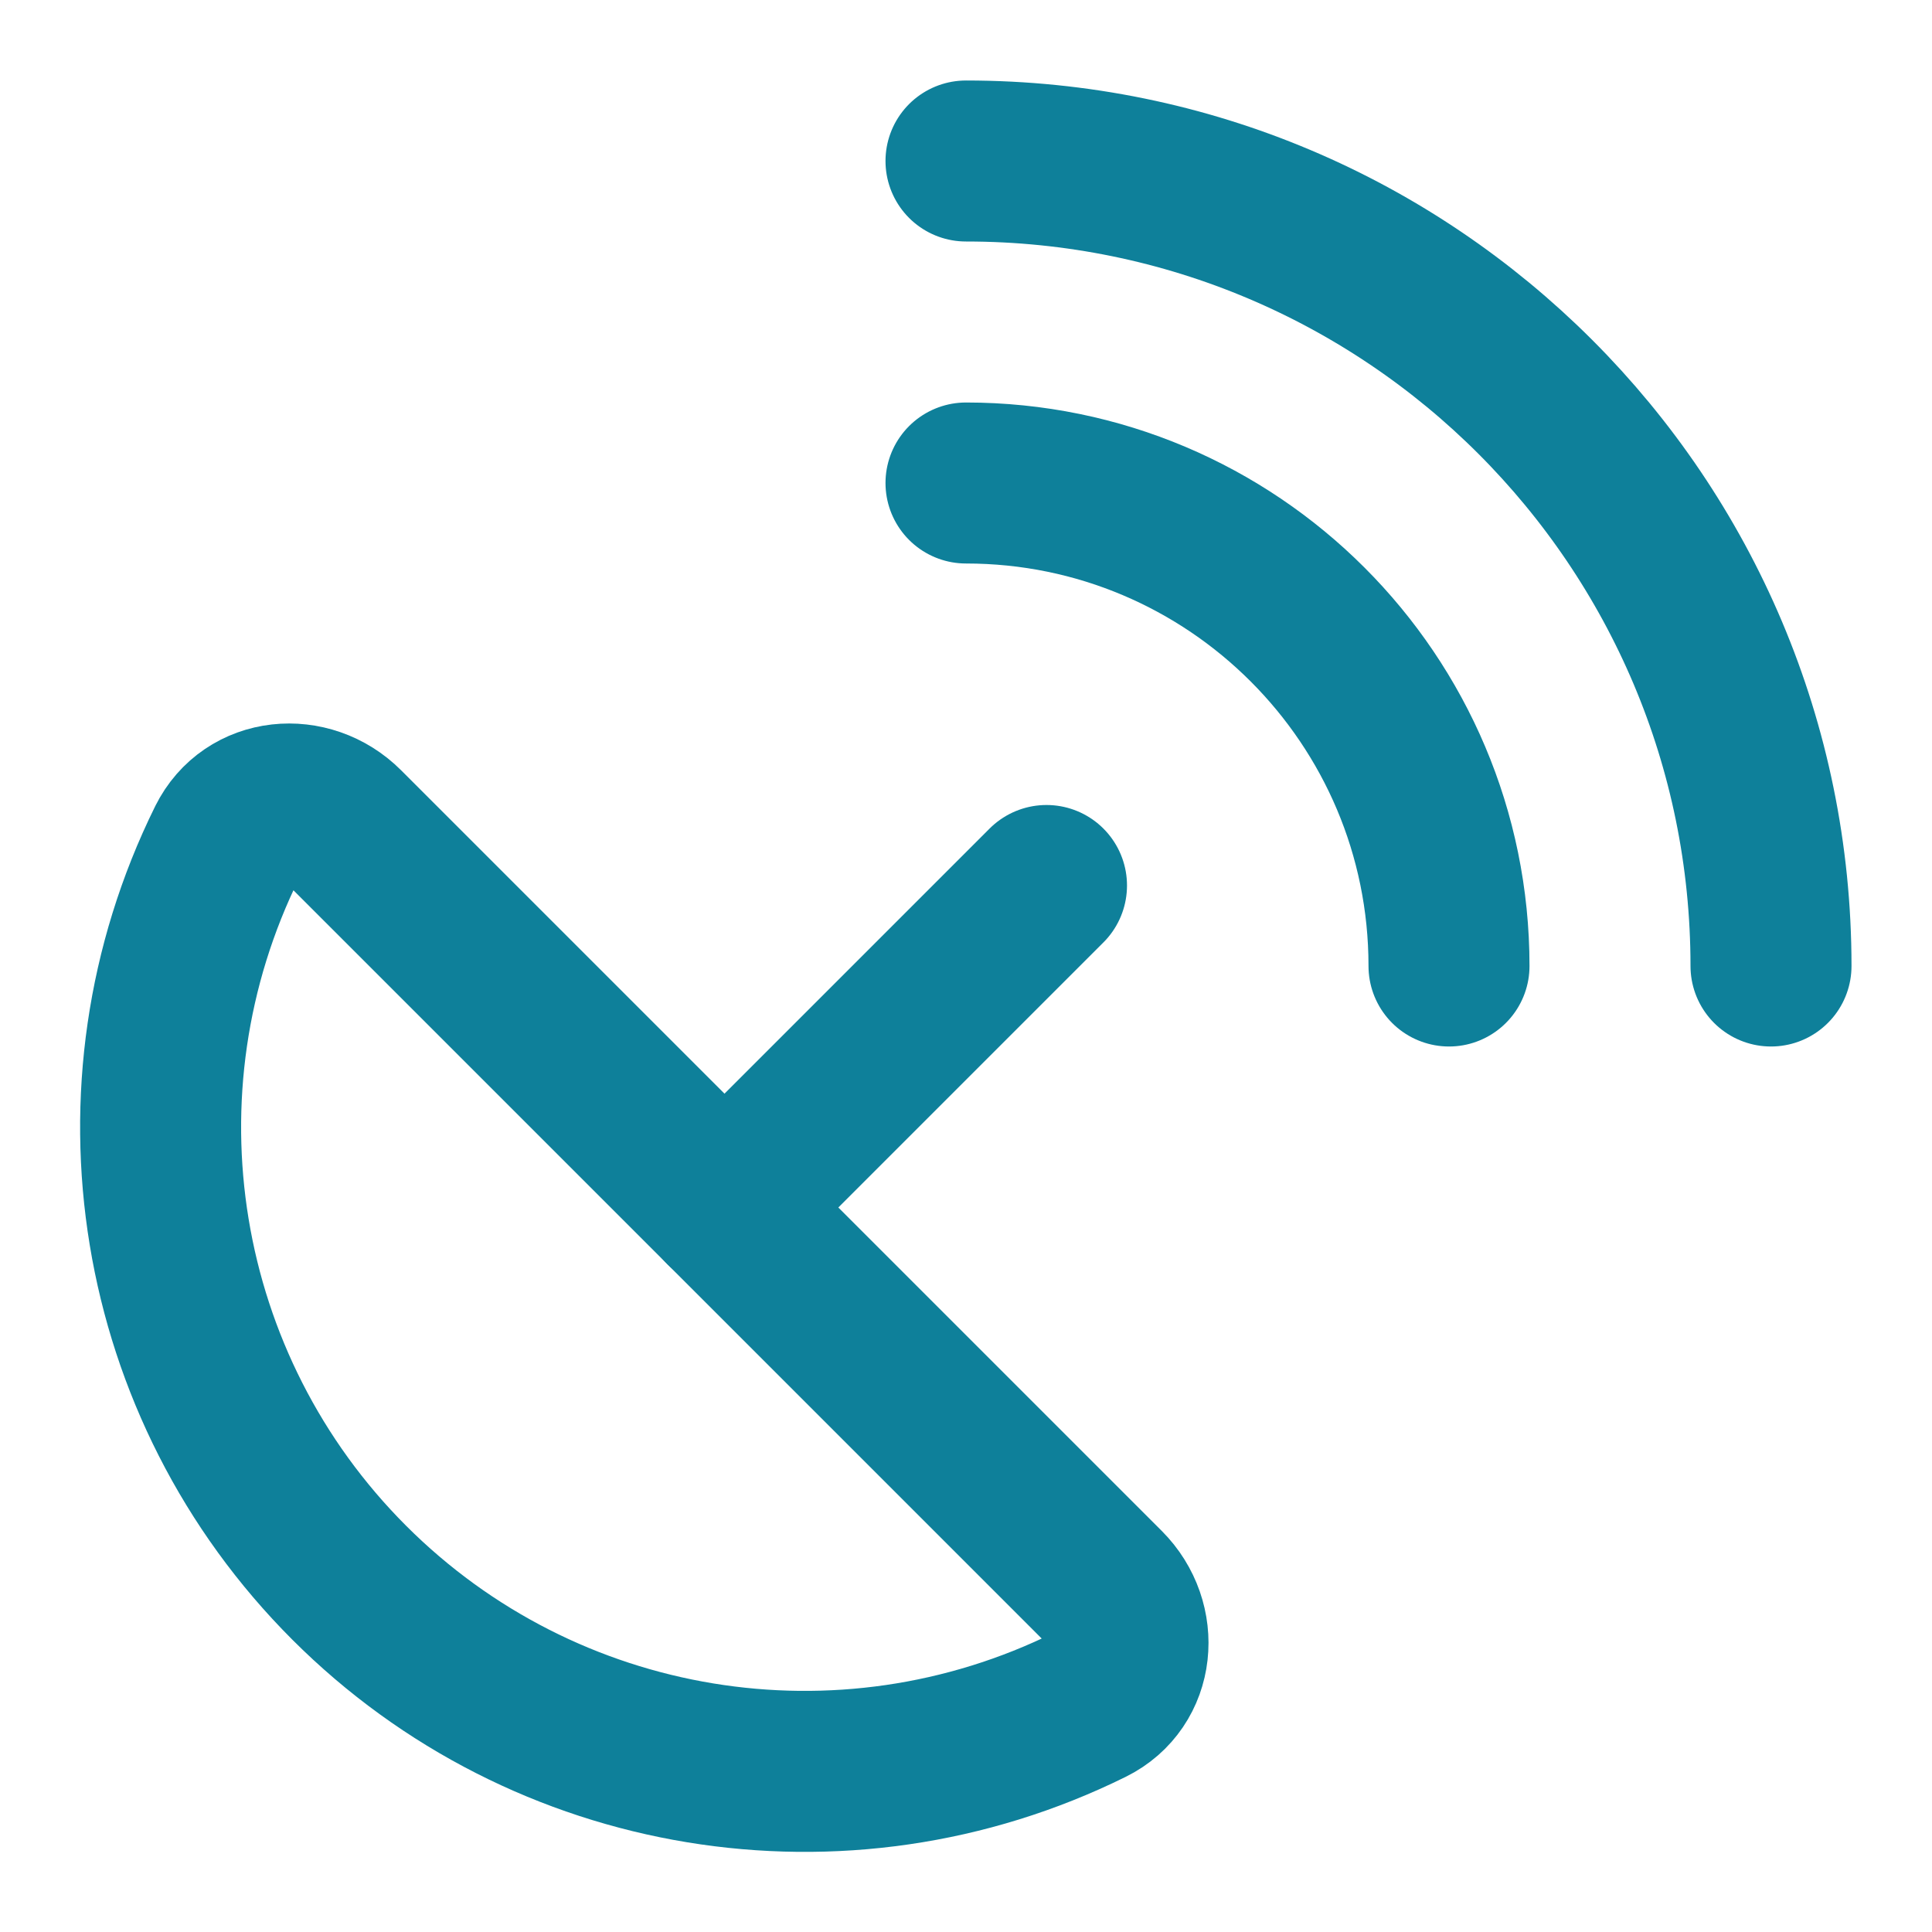
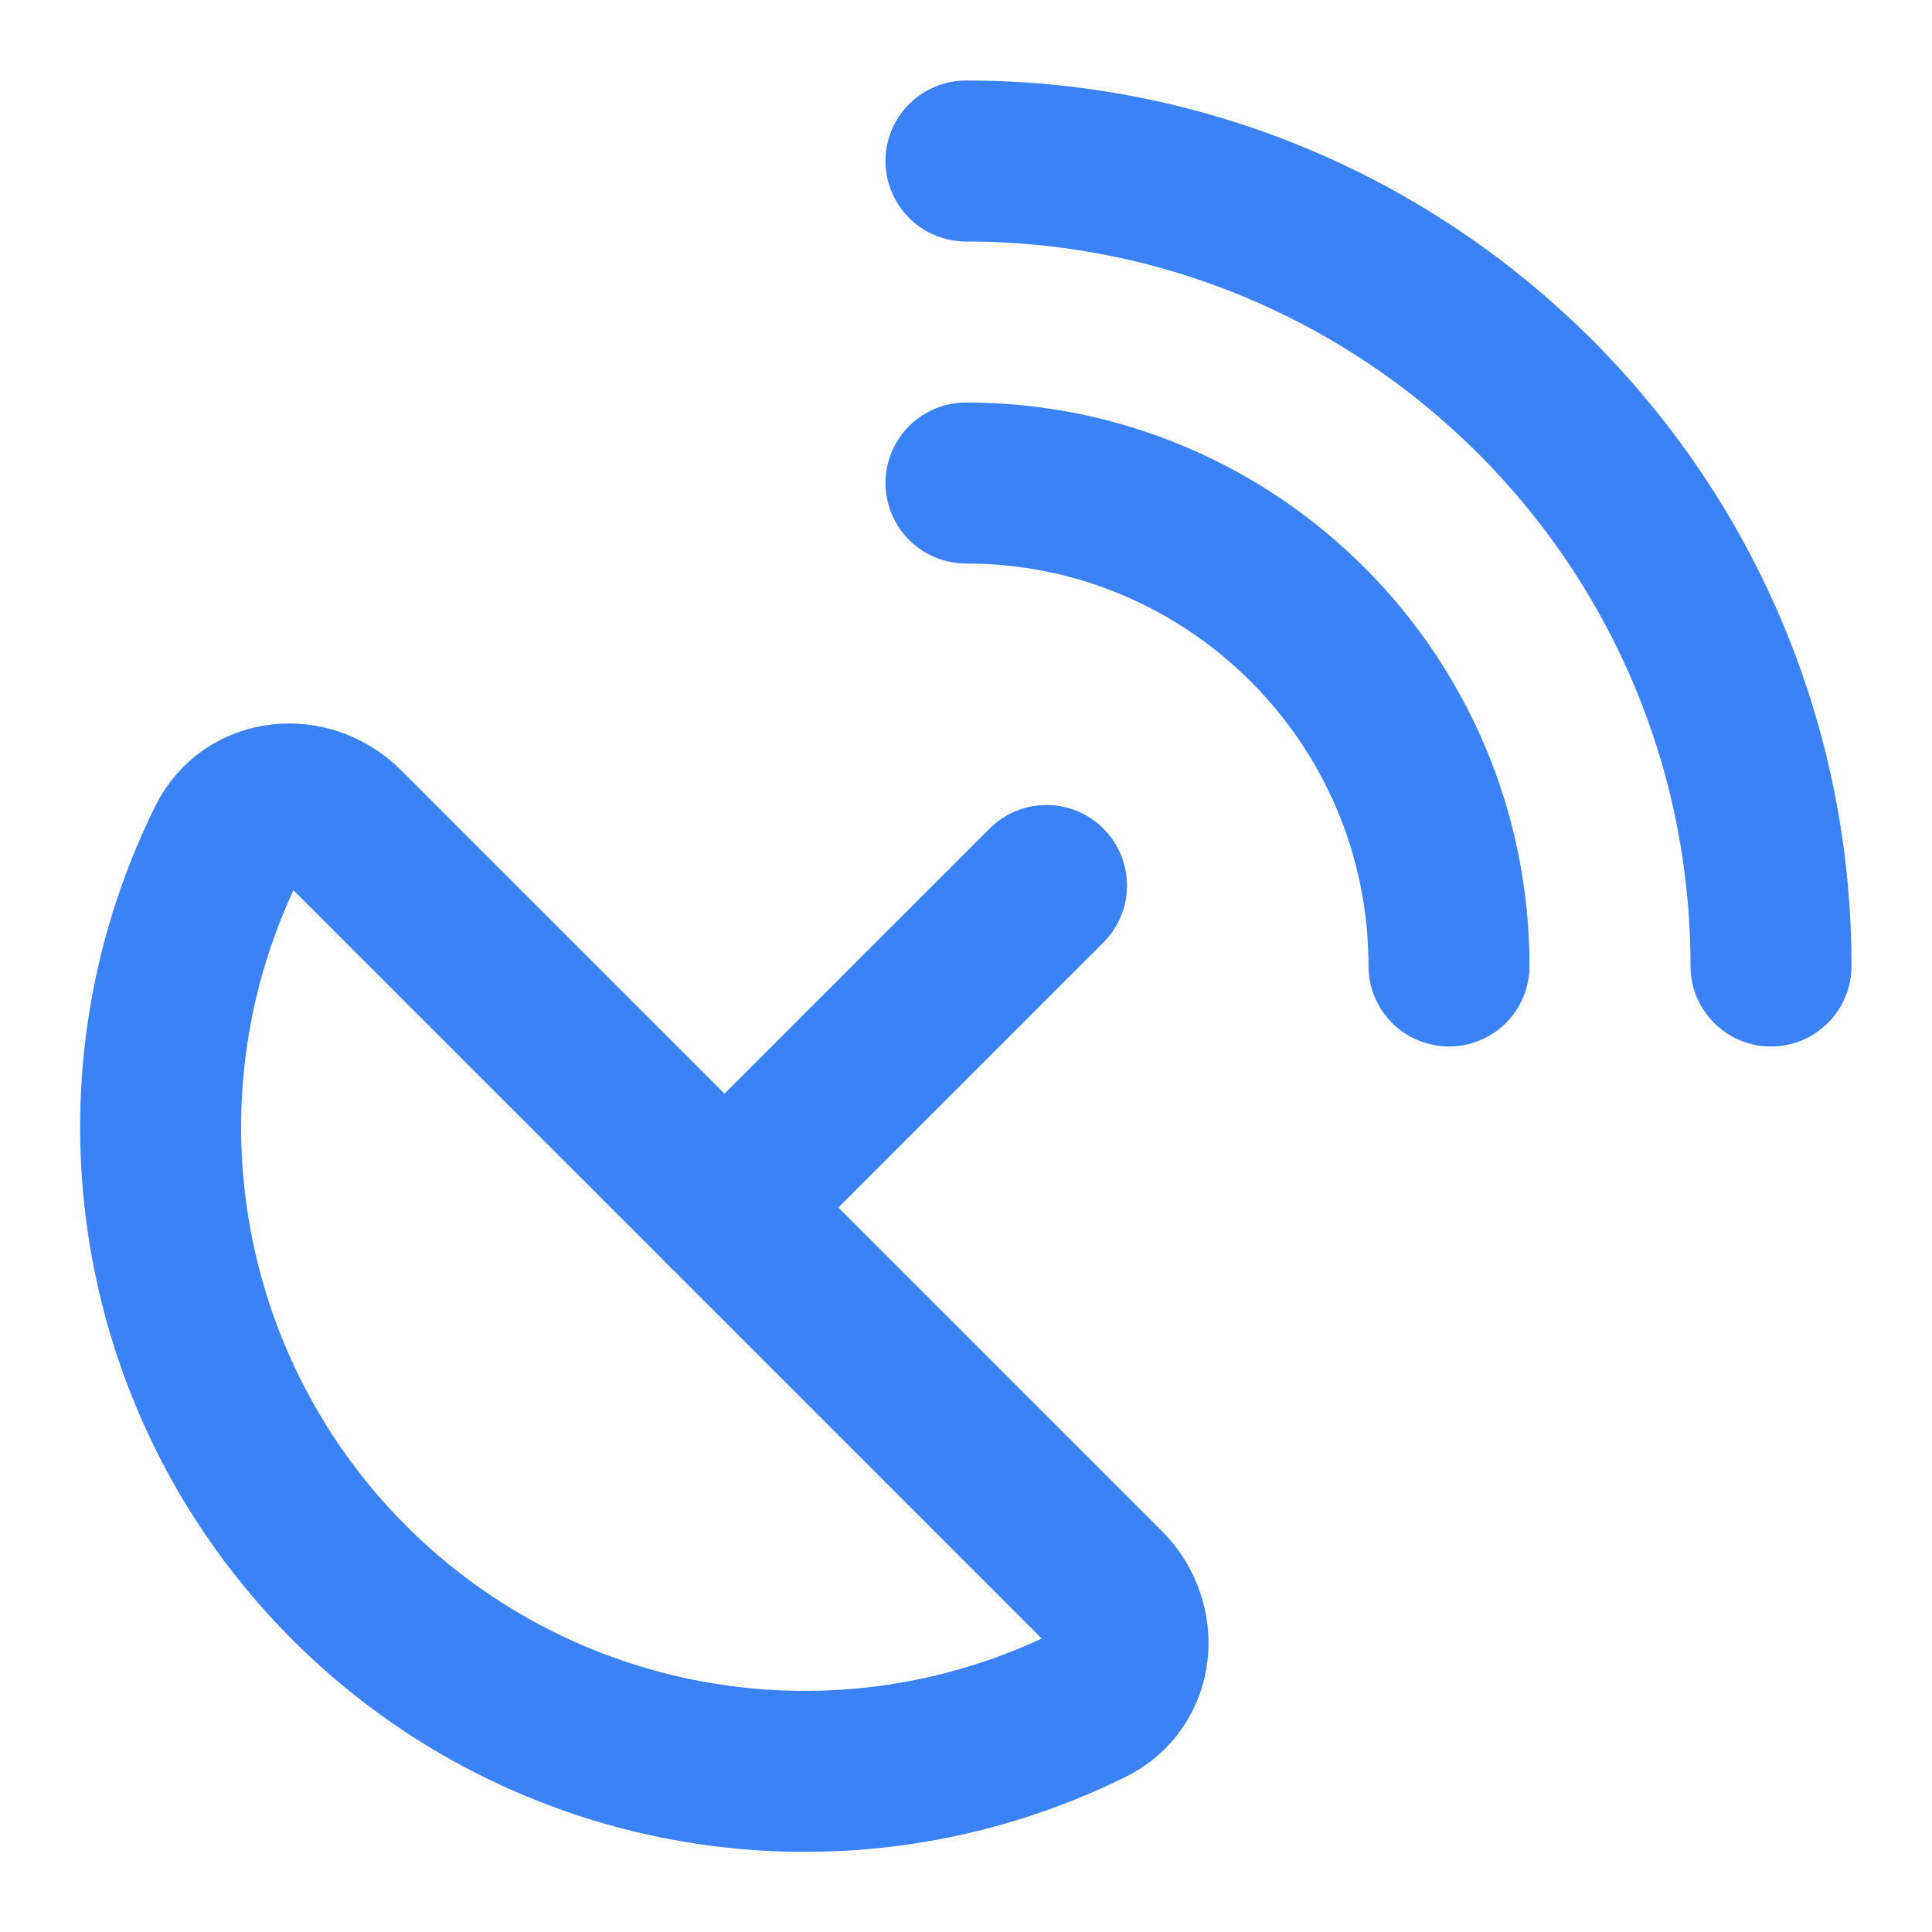
- <svg xmlns="http://www.w3.org/2000/svg" width="24" height="24" viewBox="0 0 24 24" fill="none" stroke="#0e809a" stroke-width="2" stroke-linecap="round" stroke-linejoin="round" class="lucide lucide-satellite-dish preview-icon">
+ <svg xmlns="http://www.w3.org/2000/svg" width="24" height="24" viewBox="0 0 24 24" fill="none" stroke="#3b82f6" stroke-width="2" stroke-linecap="round" stroke-linejoin="round" class="lucide lucide-satellite-dish preview-icon">
  <path d="M18 12a6 6 0 00-6-6" />
  <path d="M2.824 10.459a8 8 0 0010.717 10.717c.558-.276.623-1.012.183-1.452l-9.448-9.448c-.44-.44-1.176-.375-1.452.183" />
  <path d="M22 12A10 10 0 0012 2" />
  <path d="m9 15 4-4" />
</svg>
